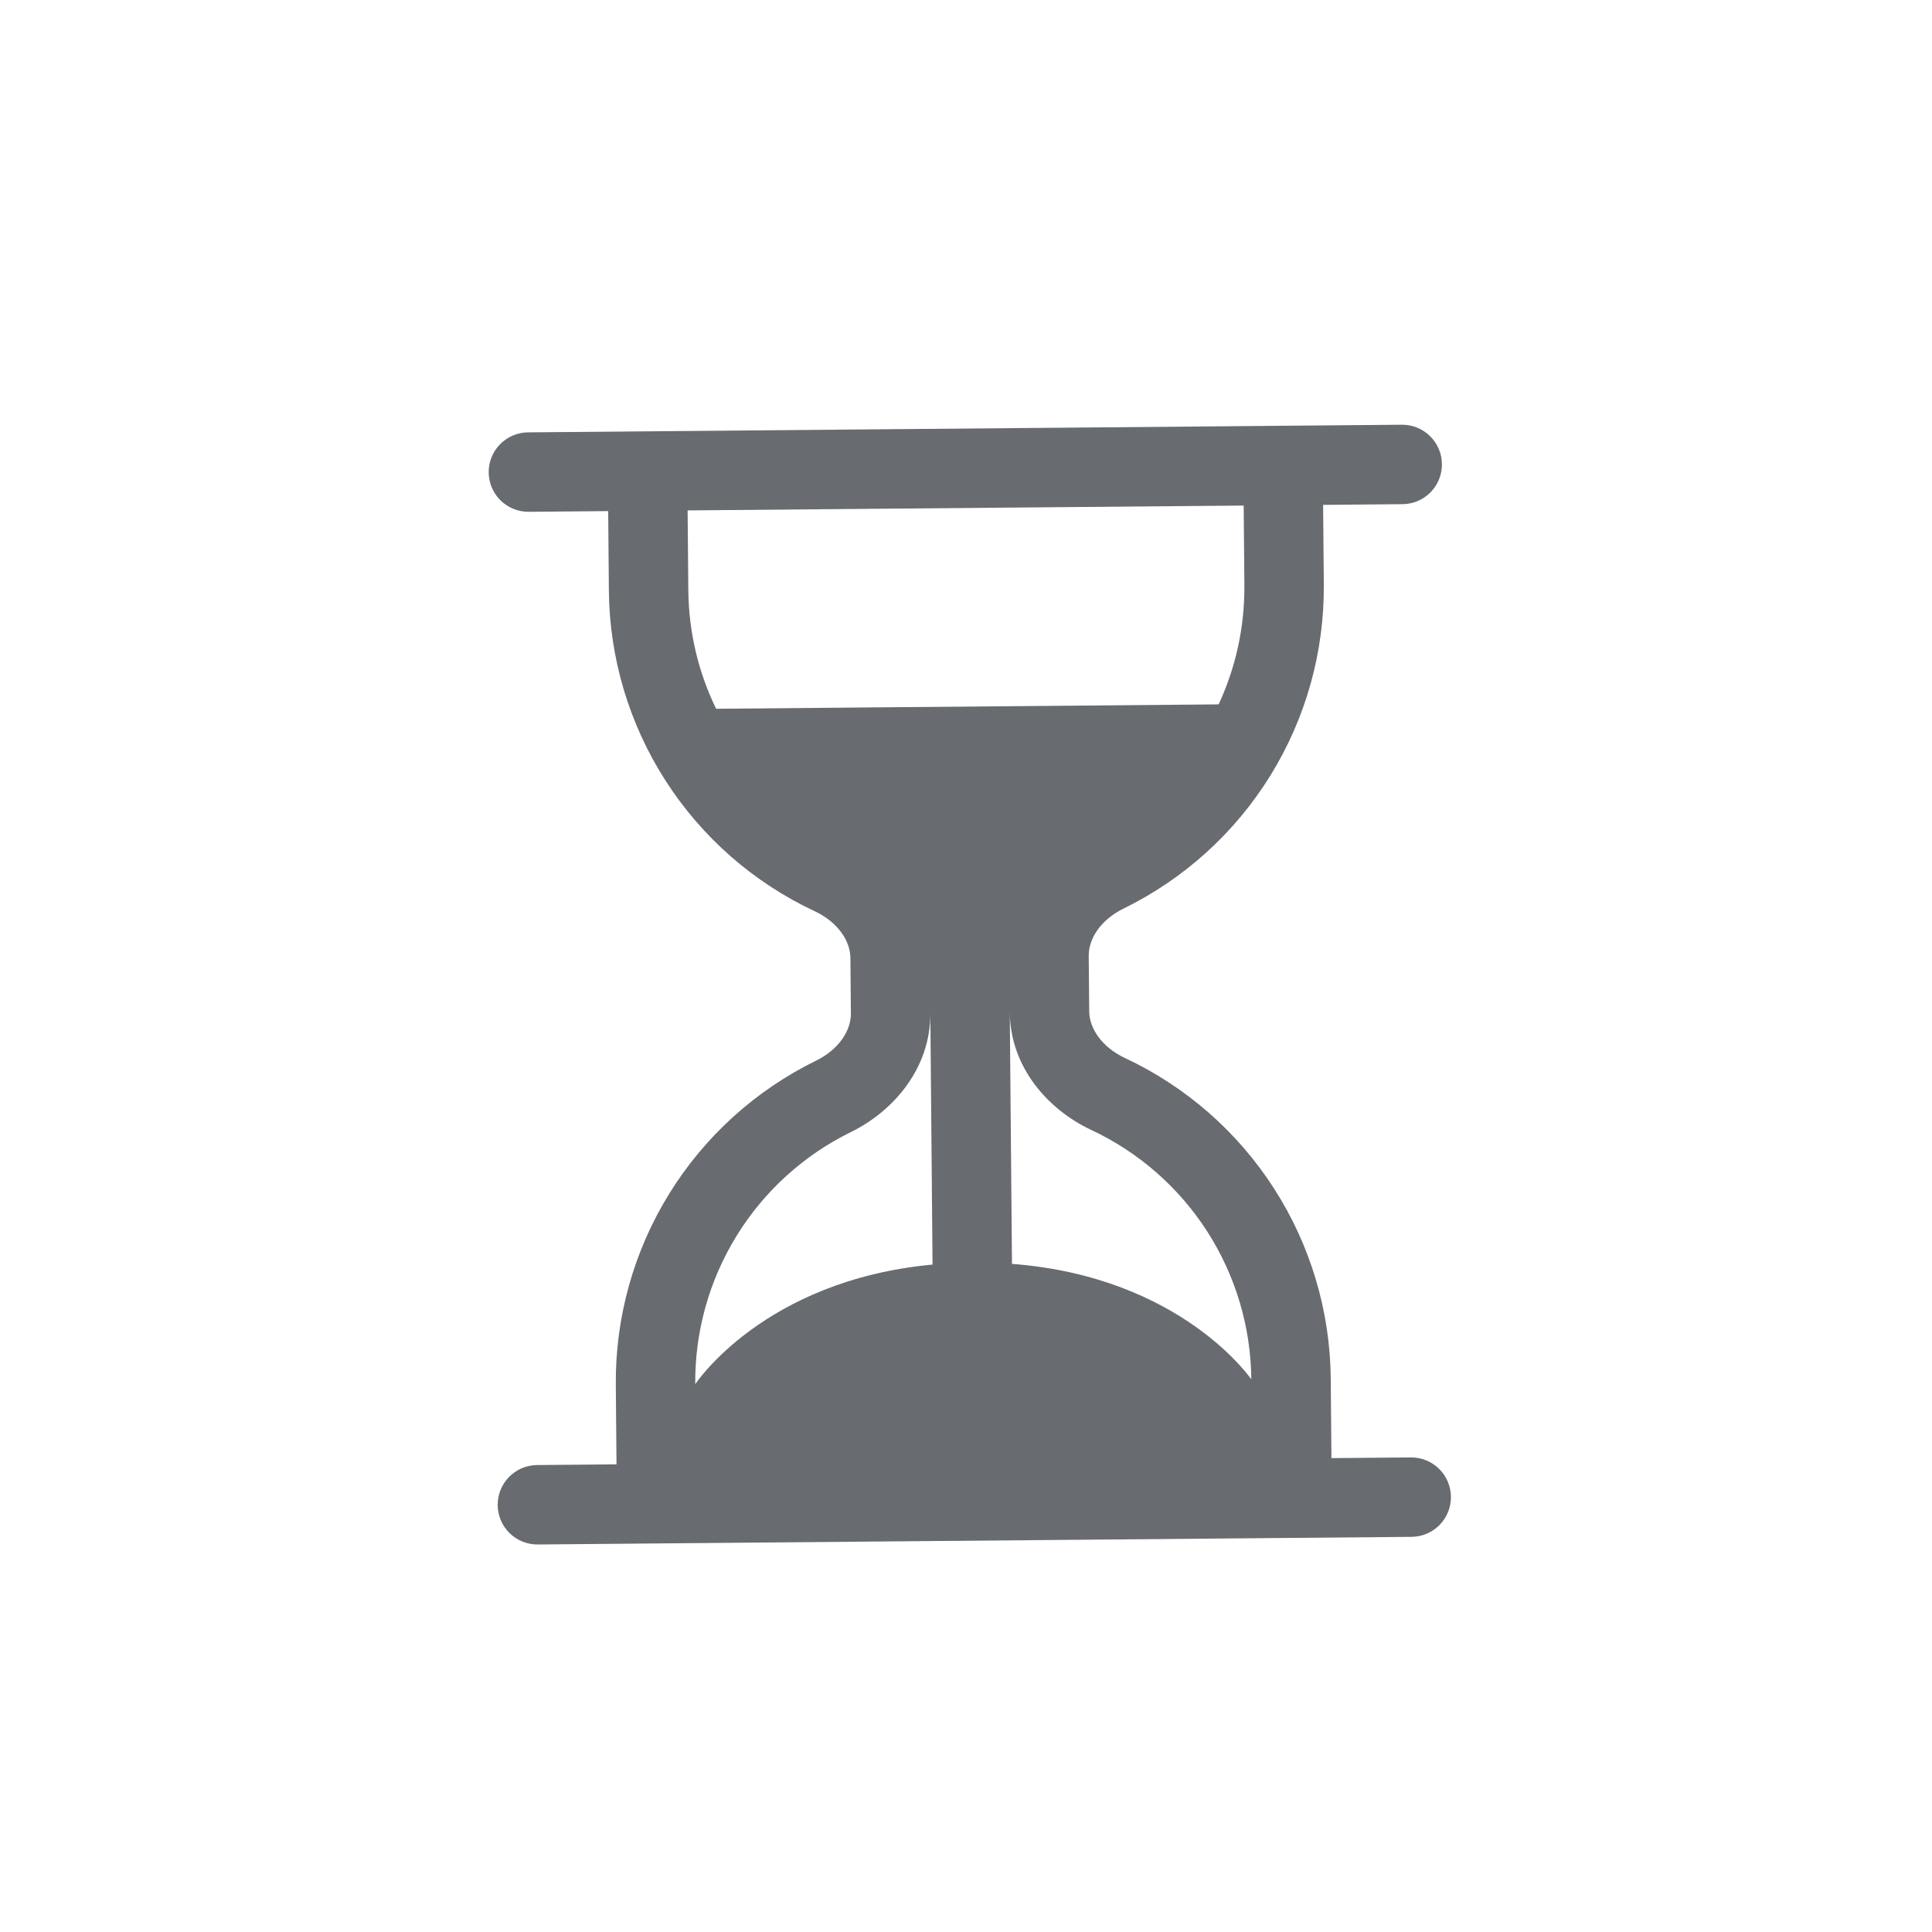
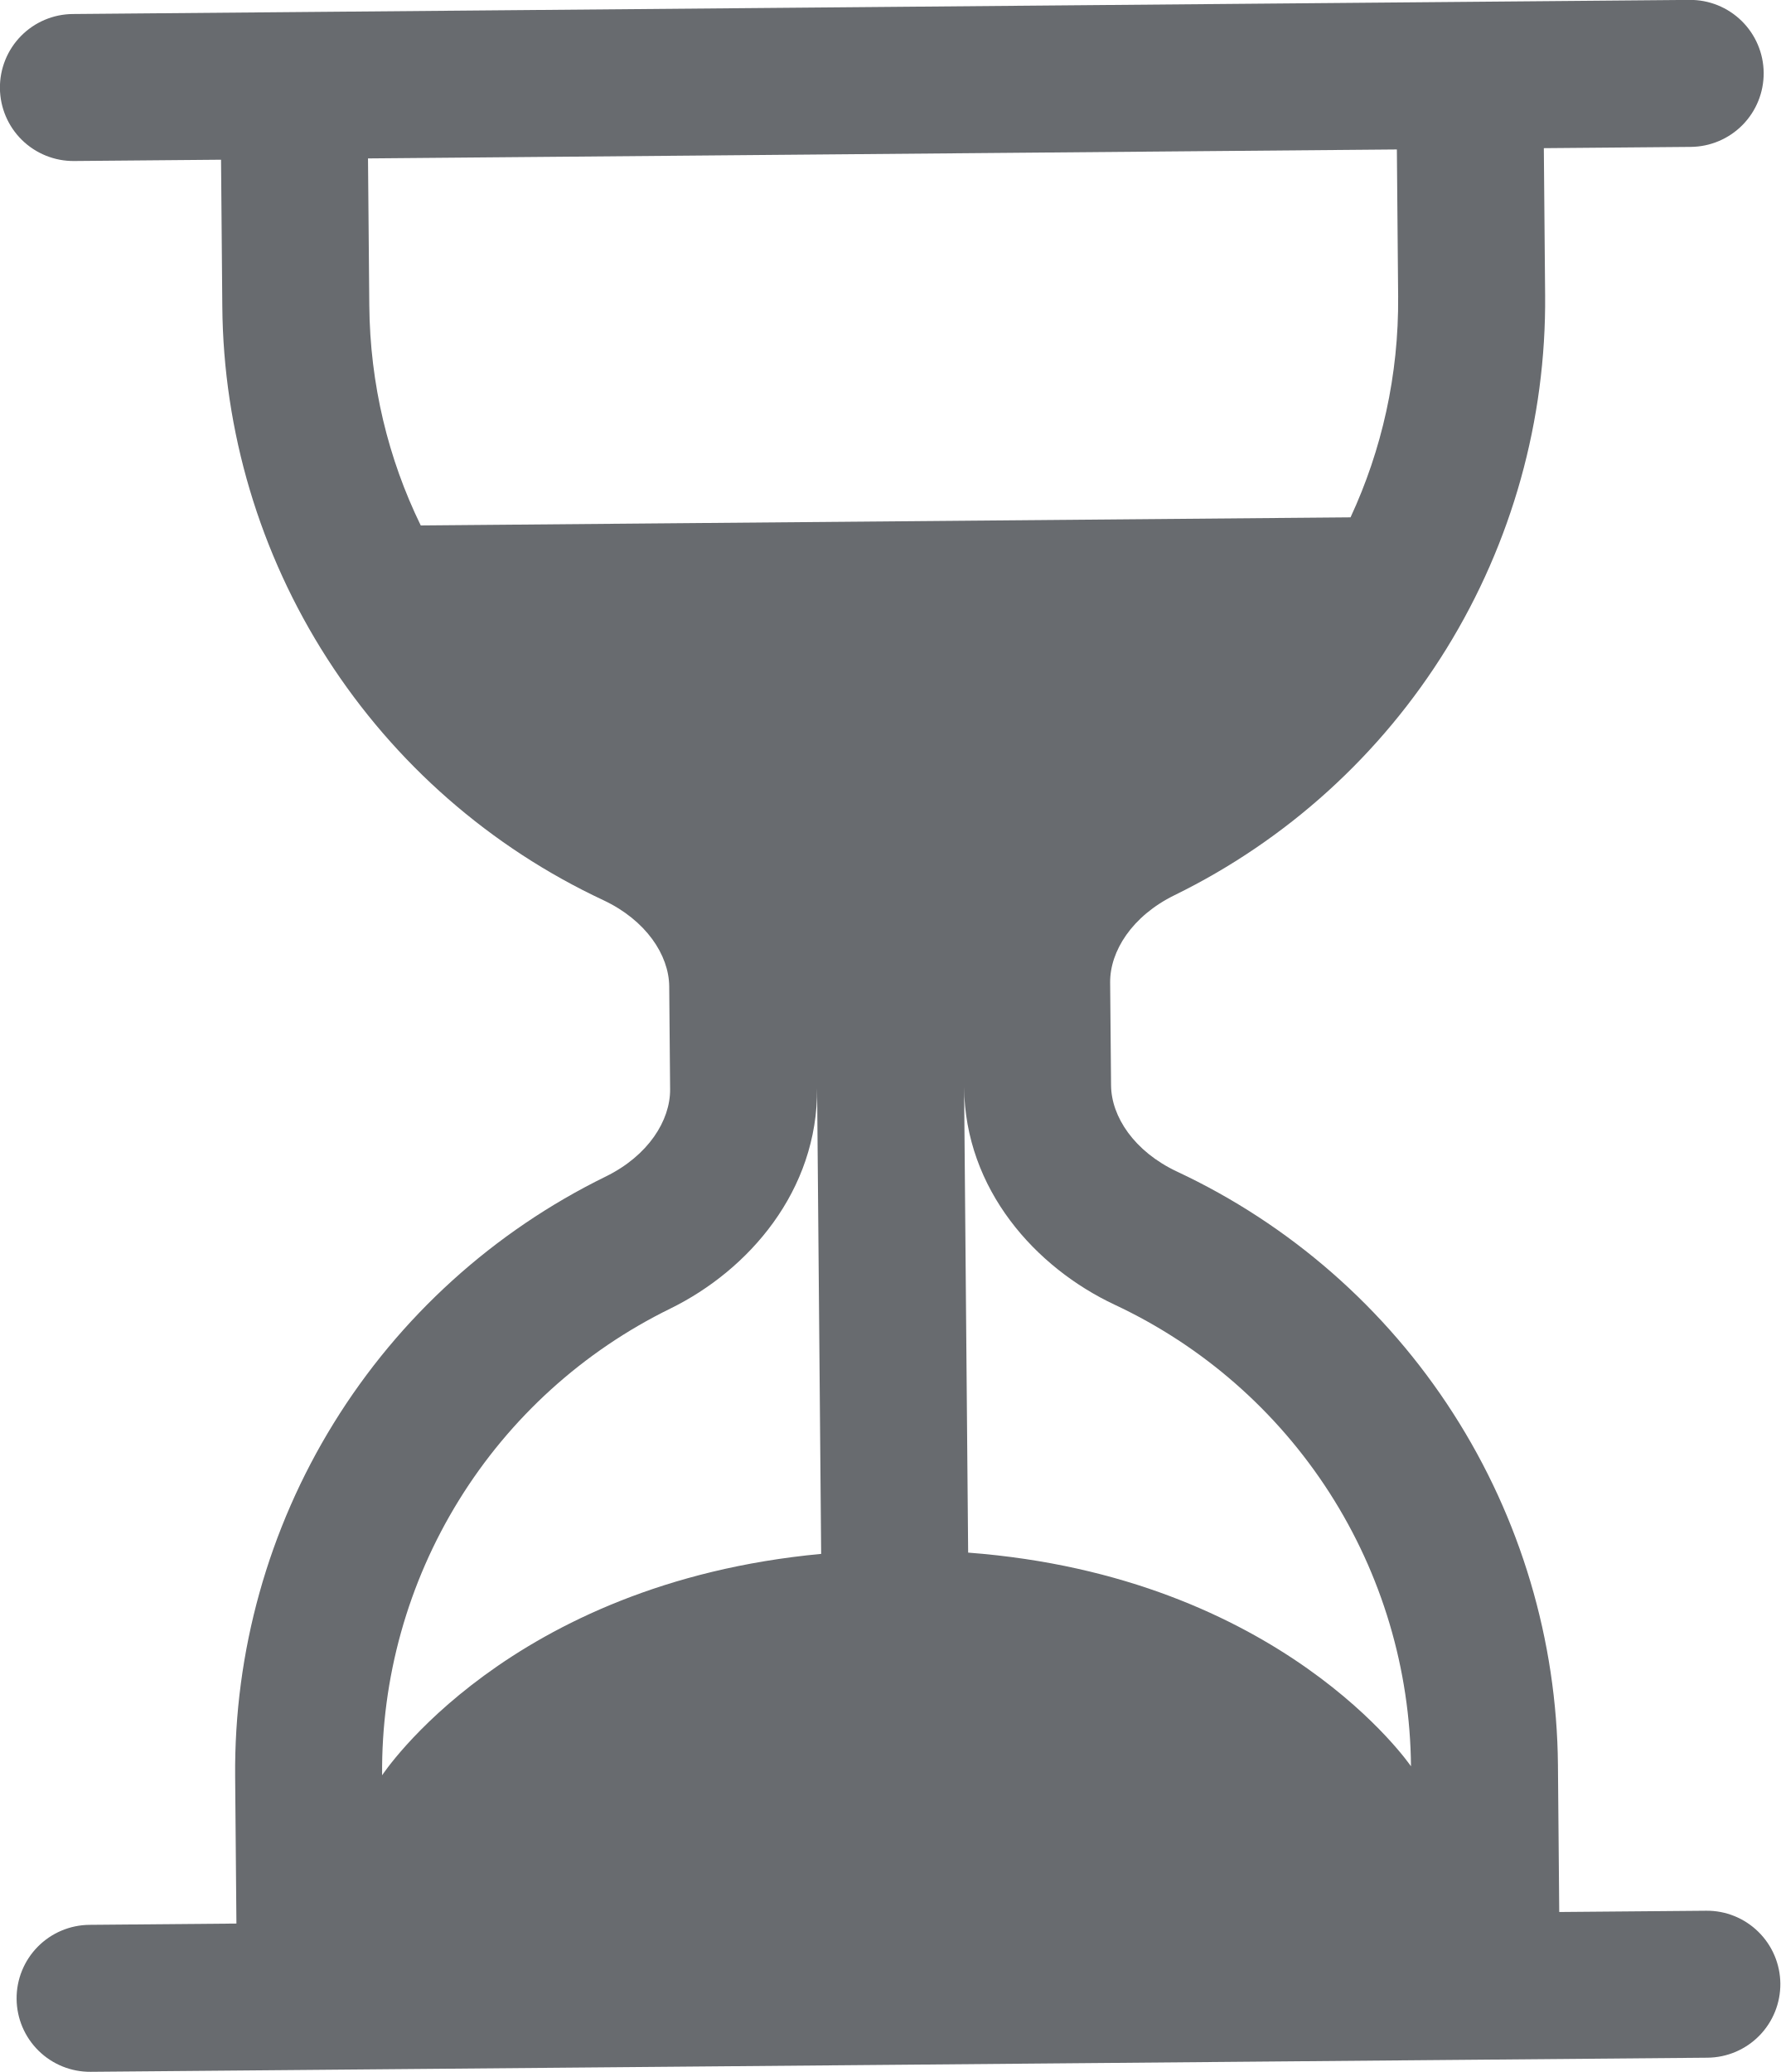
- <svg xmlns="http://www.w3.org/2000/svg" width="152" height="152" viewBox="0 0 152 152" fill="none">
+ <svg xmlns="http://www.w3.org/2000/svg" fill="none" viewBox="38.45 33.42 75.71 88.1">
  <path class="svg-color-primary" d="M42.308 121.512C41.479 121.52 40.681 121.197 40.09 120.616C39.499 120.035 39.163 119.244 39.156 118.415C39.148 117.586 39.471 116.788 40.052 116.197C40.633 115.606 41.425 115.27 42.253 115.263L48.503 115.208L48.449 108.958C48.401 103.652 49.855 98.441 52.644 93.926C55.433 89.411 59.442 85.778 64.208 83.445C66.013 82.56 66.956 81.064 66.944 79.733L66.906 75.359C66.894 74.027 65.919 72.548 64.105 71.695C59.299 69.446 55.227 65.883 52.36 61.417C49.493 56.952 47.948 51.767 47.903 46.461L47.849 40.211L41.599 40.266C40.77 40.273 39.972 39.95 39.381 39.37C38.79 38.789 38.454 37.997 38.447 37.168C38.44 36.339 38.762 35.541 39.343 34.95C39.924 34.359 40.715 34.023 41.544 34.016L110.292 33.416C111.12 33.408 111.918 33.731 112.509 34.312C113.1 34.893 113.437 35.685 113.444 36.513C113.451 37.342 113.129 38.14 112.548 38.731C111.967 39.322 111.175 39.658 110.346 39.666L104.096 39.72L104.151 45.97C104.199 51.276 102.744 56.487 99.956 61.002C97.167 65.517 93.158 69.15 88.392 71.483C86.587 72.368 85.644 73.864 85.655 75.195L85.694 79.57C85.705 80.901 86.681 82.38 88.494 83.233C93.3 85.482 97.372 89.045 100.239 93.511C103.106 97.976 104.651 103.161 104.696 108.467L104.751 114.717L111.001 114.663C111.83 114.655 112.627 114.978 113.218 115.559C113.809 116.14 114.146 116.932 114.153 117.76C114.16 118.589 113.838 119.387 113.257 119.978C112.676 120.569 111.884 120.905 111.055 120.912L42.308 121.512ZM54.098 40.156L54.153 46.406C54.182 49.762 54.96 52.931 56.341 55.762L95.877 55.417C97.202 52.562 97.93 49.38 97.901 46.024L97.847 39.775L54.098 40.156ZM73.194 79.679C73.232 84.06 70.274 87.43 66.957 89.058C63.249 90.873 60.131 93.699 57.962 97.211C55.792 100.723 54.661 104.776 54.698 108.904C54.698 108.904 60.04 100.738 73.367 99.49L73.194 79.679ZM79.444 79.624L79.617 99.436C92.963 100.451 98.447 108.522 98.447 108.522C98.412 104.395 97.21 100.361 94.98 96.888C92.749 93.415 89.582 90.643 85.844 88.894C82.499 87.323 79.482 84.011 79.444 79.63L79.444 79.624Z" fill="#686B6F" />
</svg>
